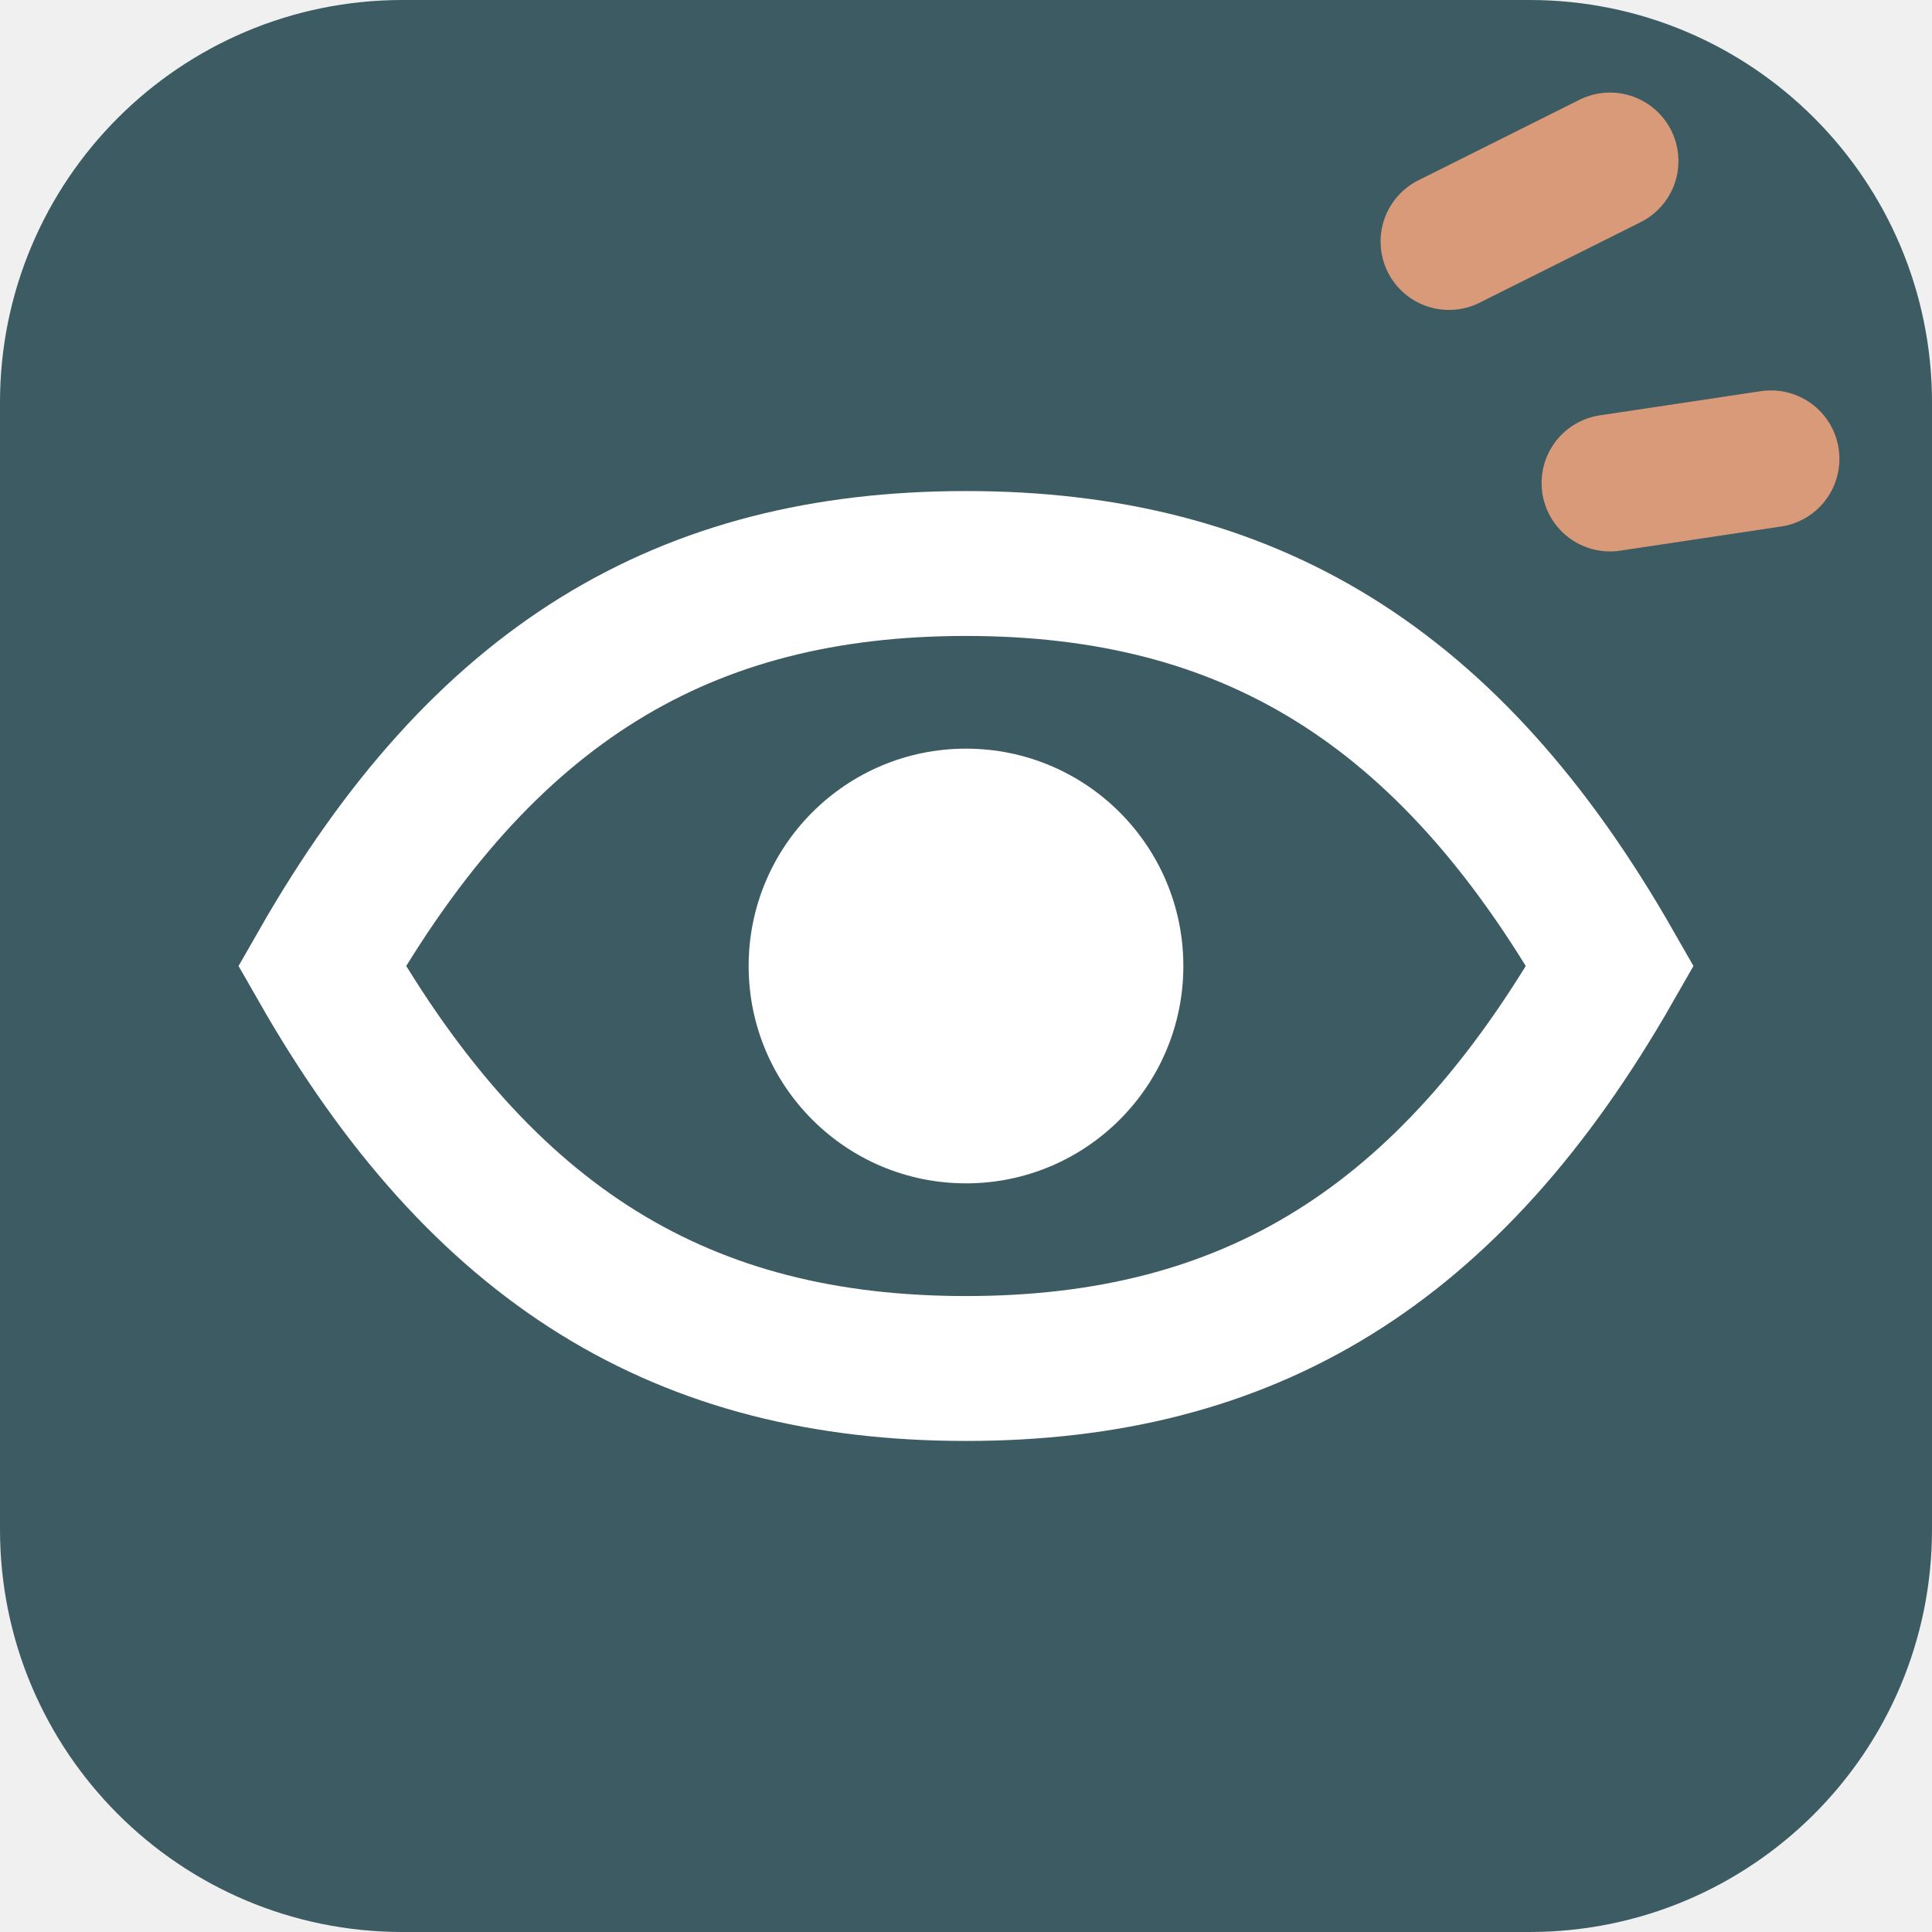
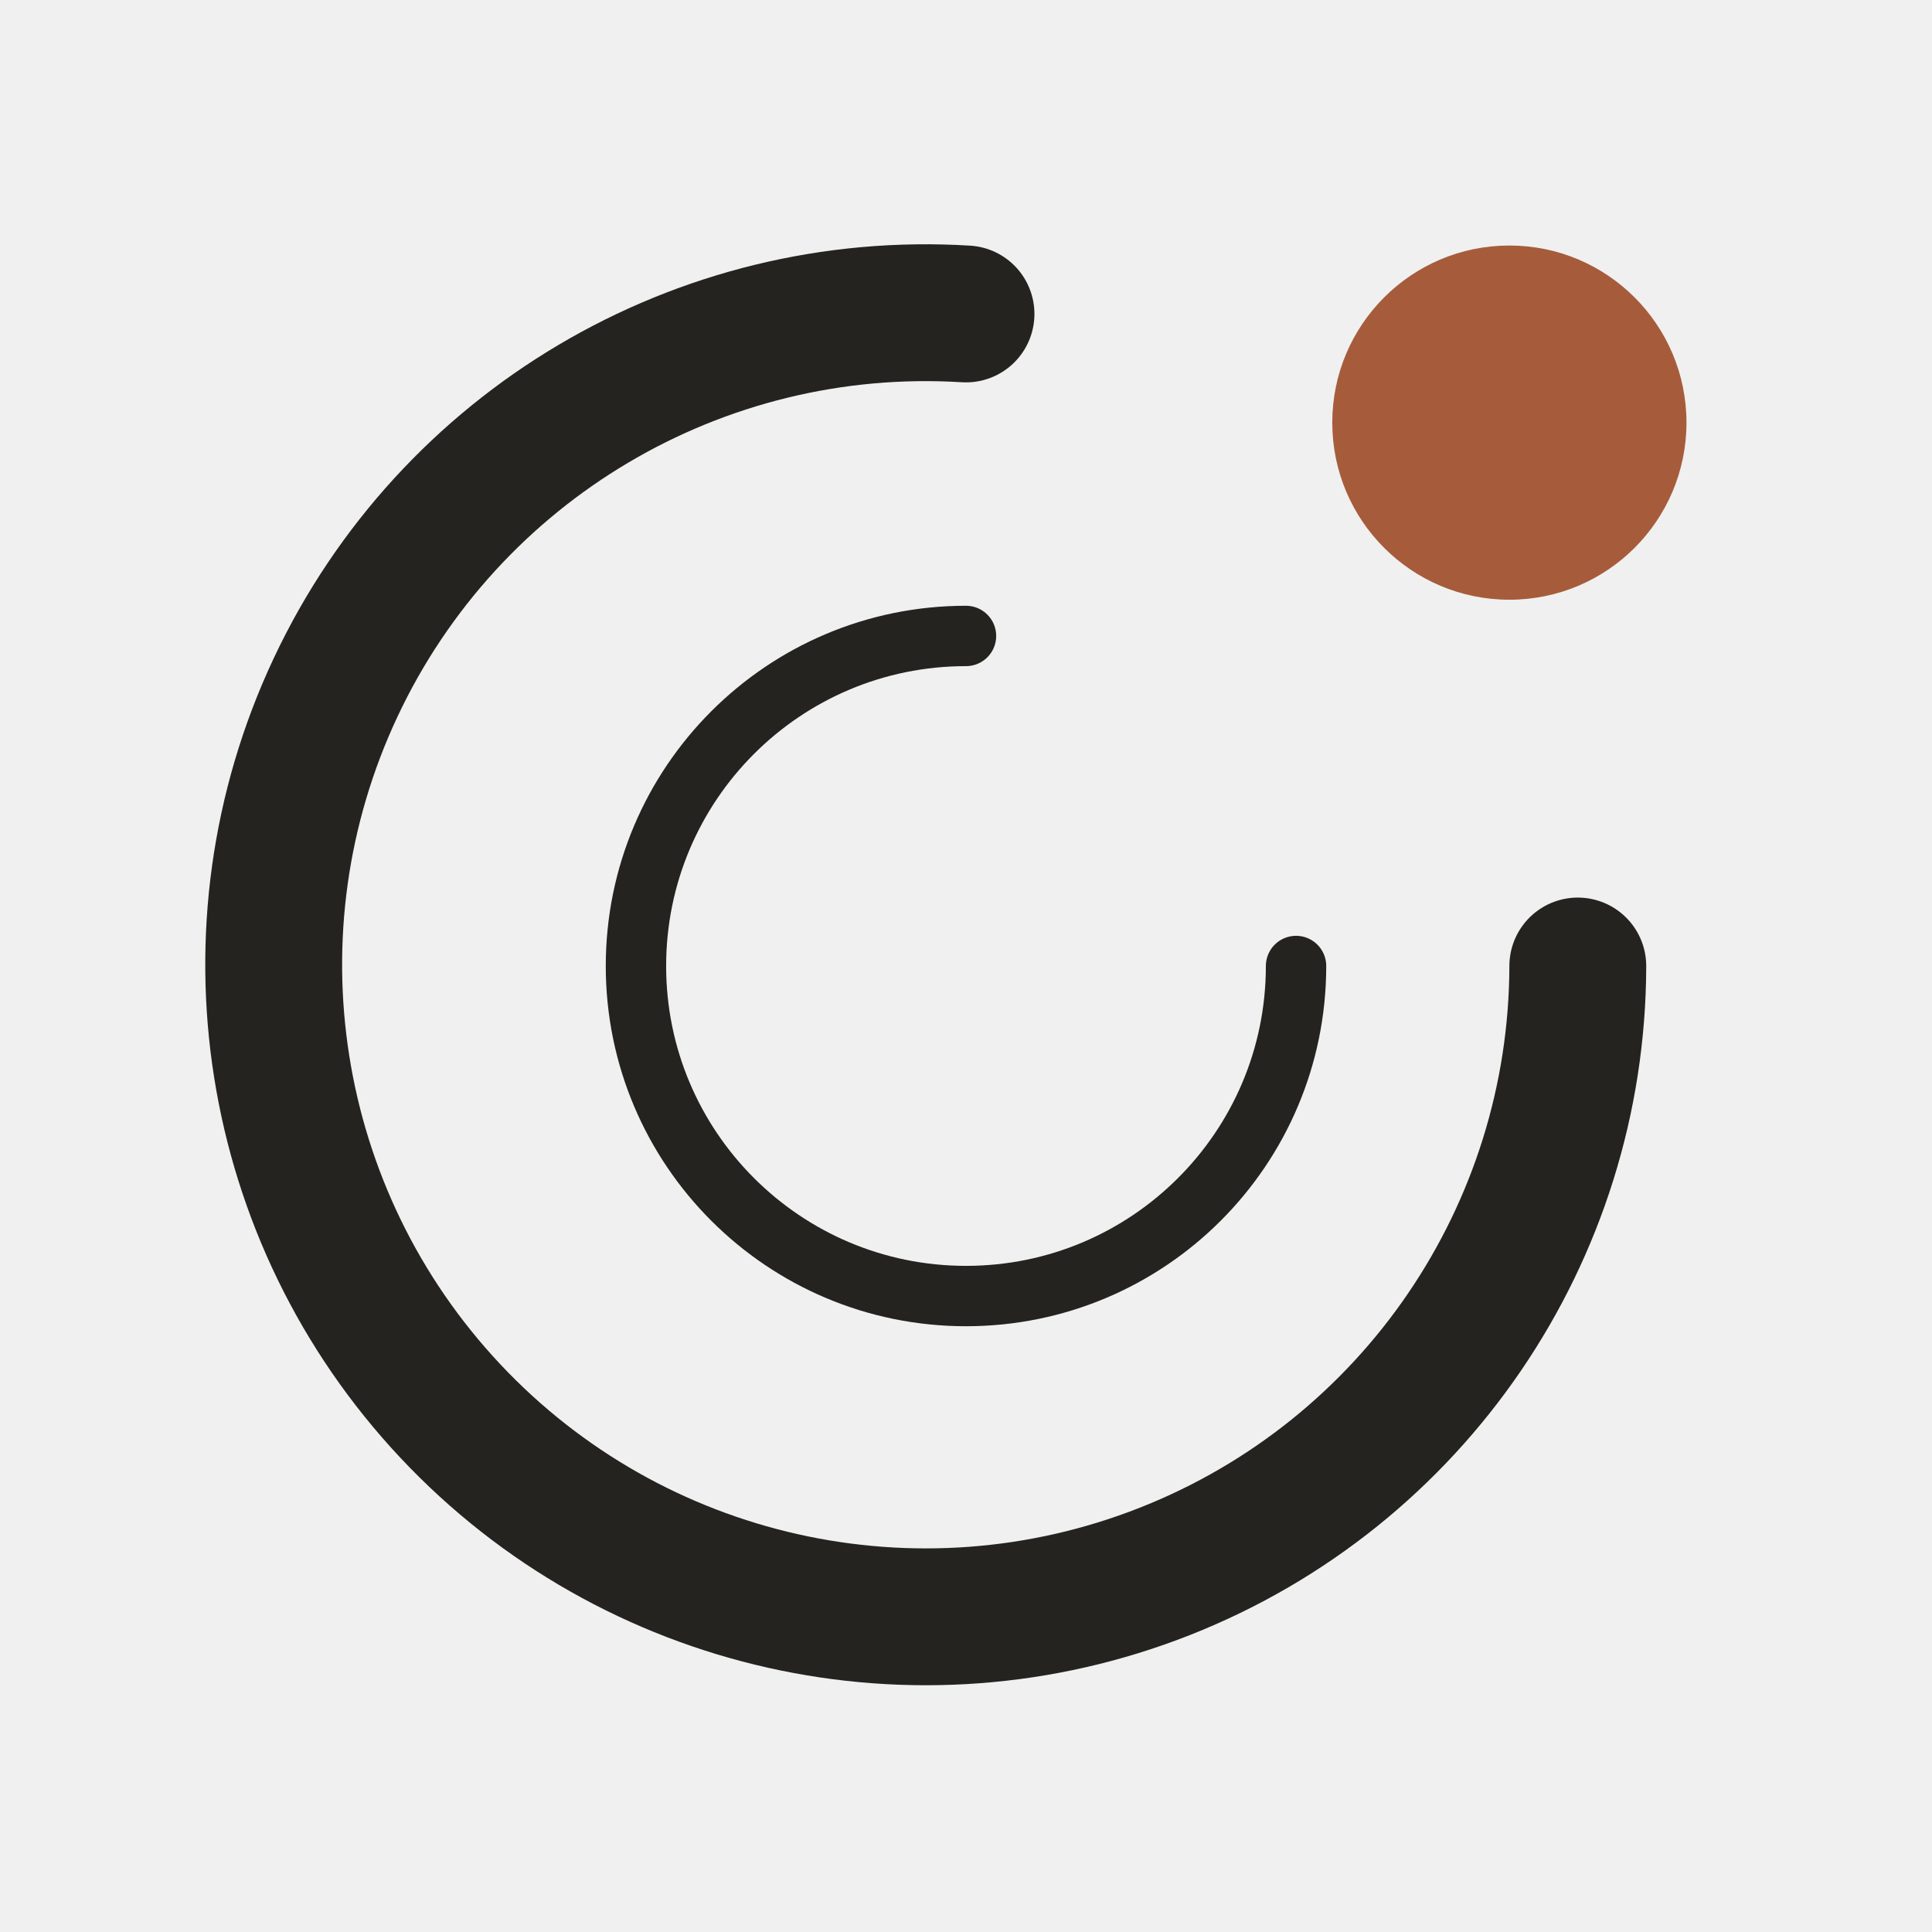
- <svg xmlns="http://www.w3.org/2000/svg" viewBox="0 0 24 24" role="img" aria-label="Piccolo">
-   <rect width="24" height="24" rx="5" fill="#3d5b62" />
-   <path d="M4 12c2-3.5 4.5-5 8-5s6 1.5 8 5c-2 3.5-4.5 5-8 5s-6-1.5-8-5Z" fill="none" stroke="#fff" stroke-width="1.8" />
-   <circle cx="12" cy="12" r="2.7" fill="#fff" />
-   <path d="m18 3 2-1M20 6l2-.3" stroke="#d89a79" stroke-width="1.7" stroke-linecap="round" />
+ <svg xmlns="http://www.w3.org/2000/svg" viewBox="0 0 48 48" fill="none">
+   <path d="M39.2 24A16.2 16.2 0 1 1 24 7.8" stroke="#25231f" stroke-width="3.4" stroke-linecap="round" />
+   <path d="M24 15.8a8.2 8.2 0 1 0 8.2 8.2" stroke="#25231f" stroke-width="1.5" stroke-linecap="round" />
+   <circle cx="37.5" cy="10.5" r="4.4" fill="#a65c3b" />
</svg>
